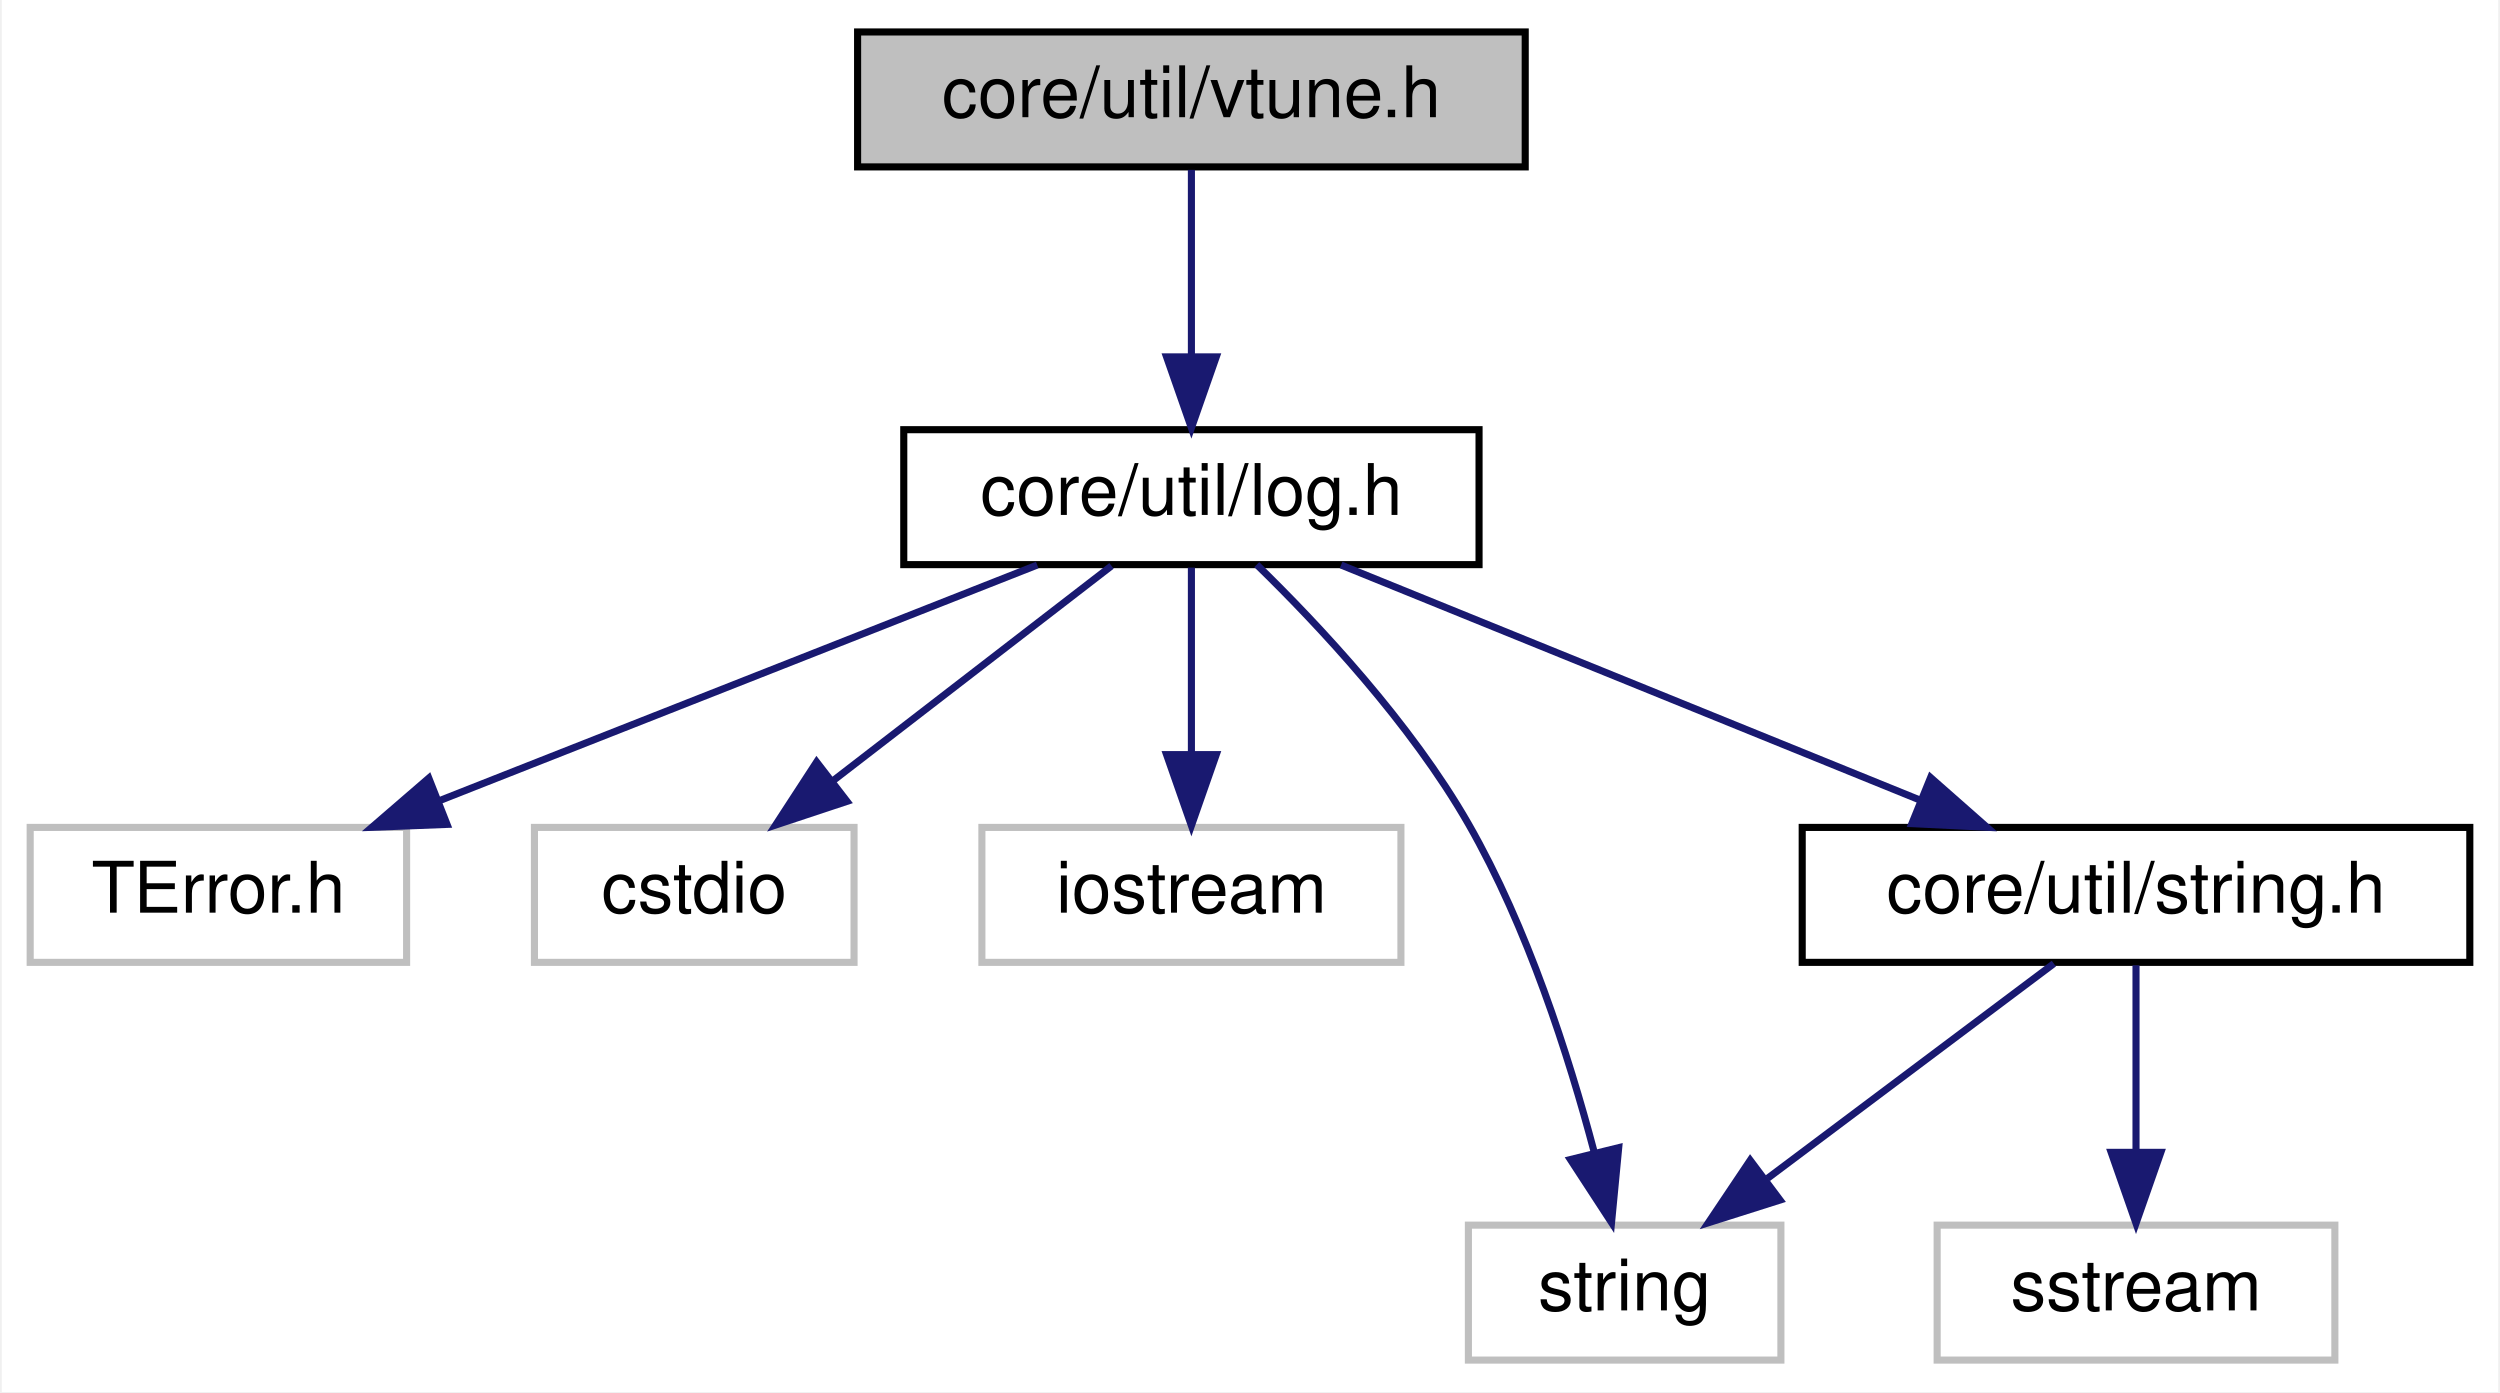
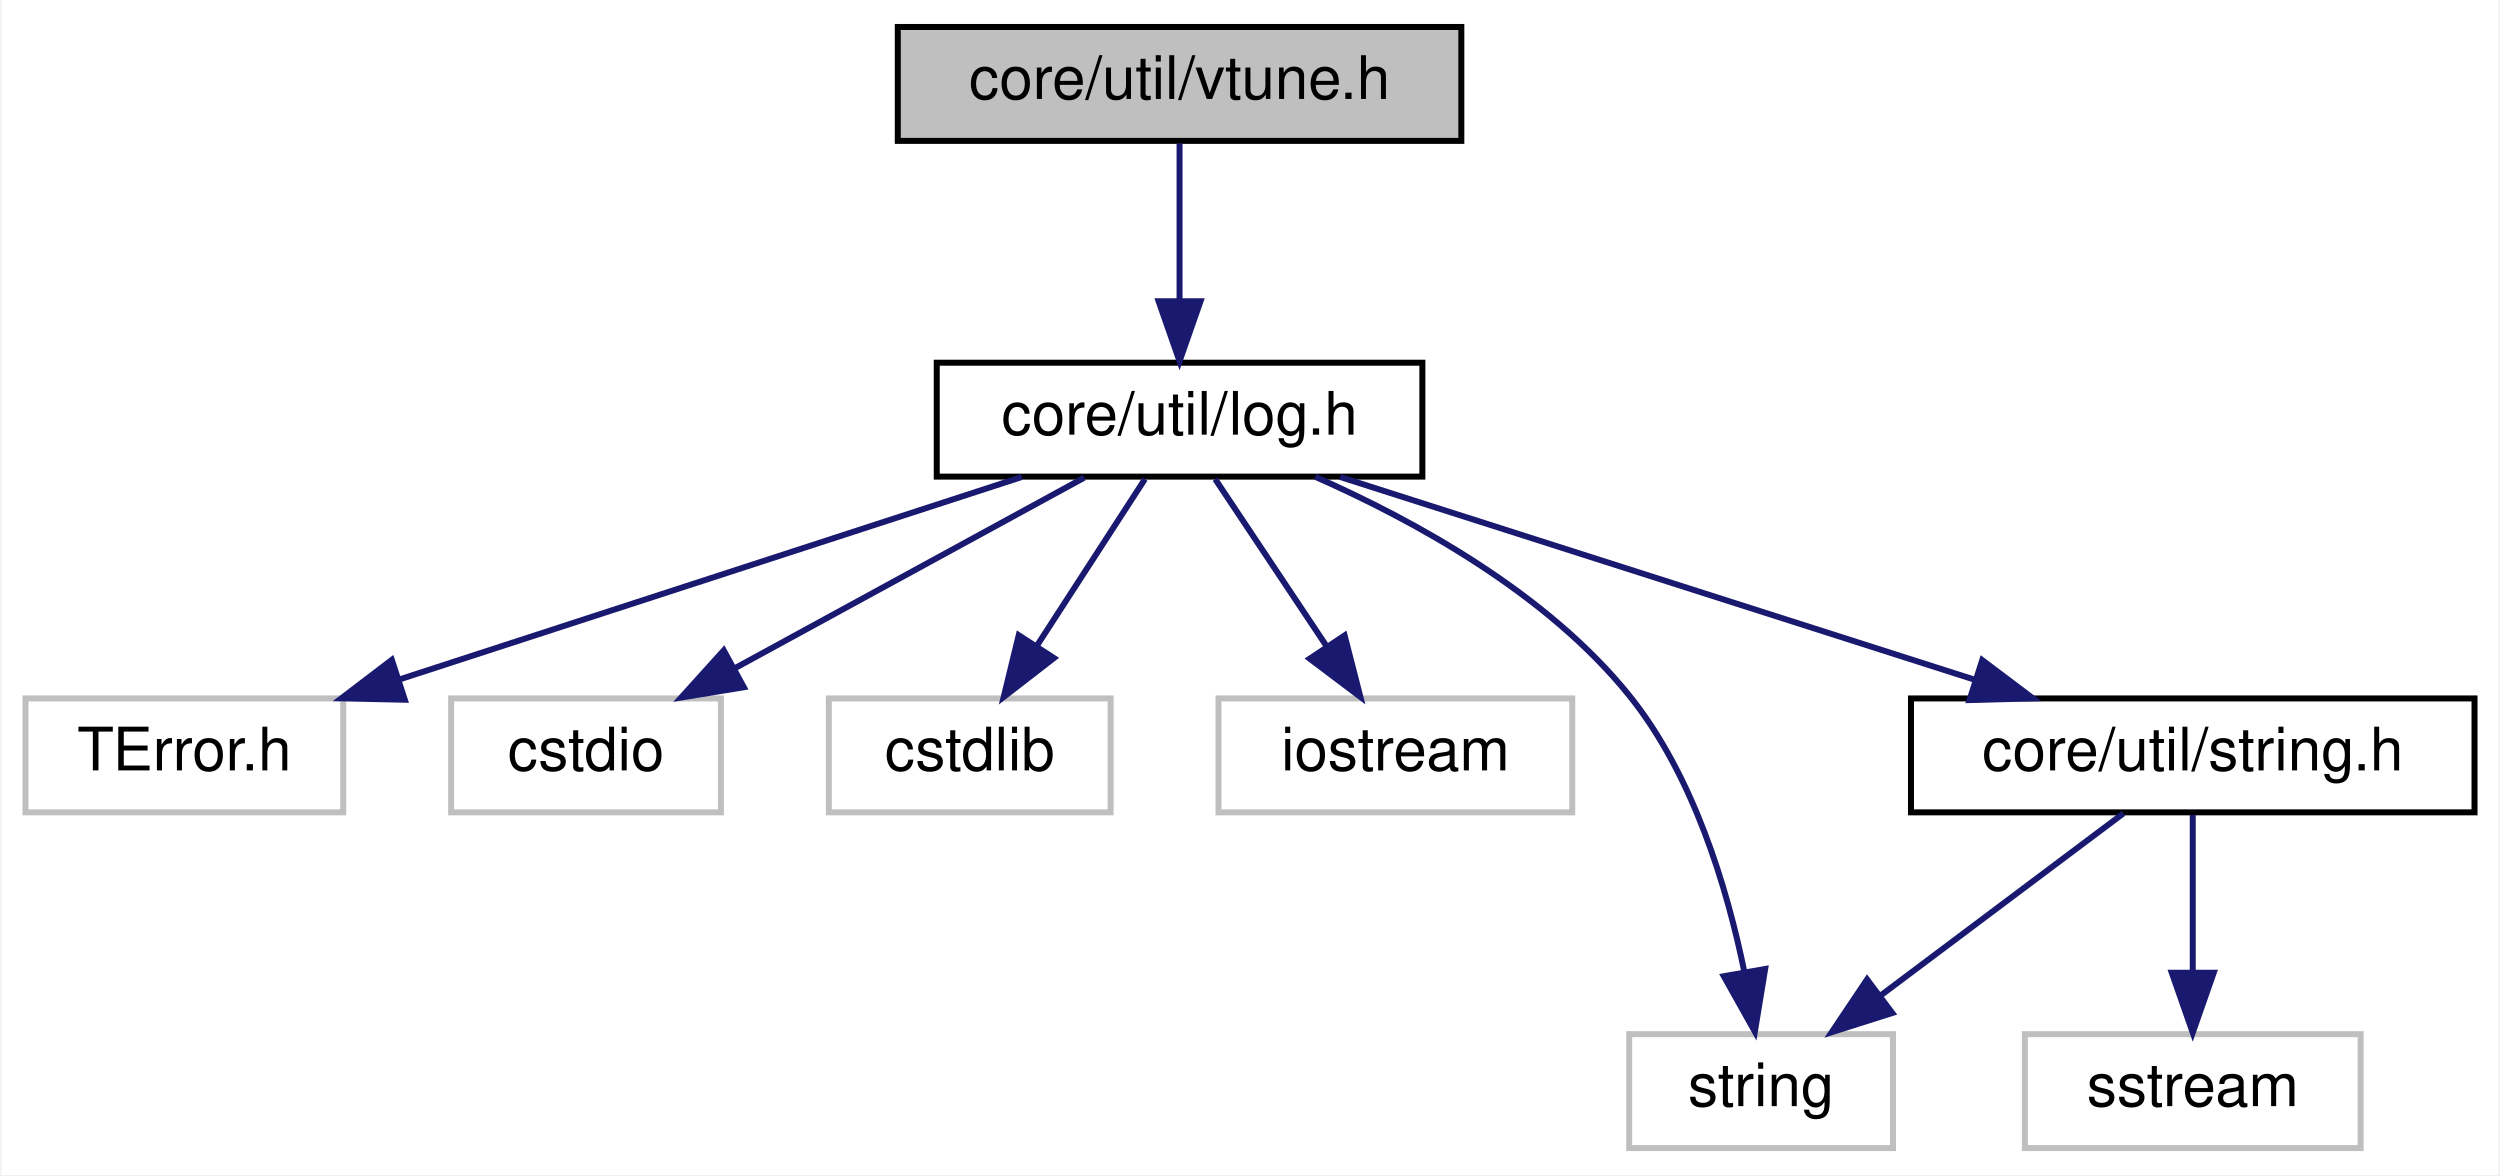
- <svg xmlns="http://www.w3.org/2000/svg" xmlns:xlink="http://www.w3.org/1999/xlink" width="352pt" height="196pt" viewBox="0.00 0.00 351.50 196.00">
+ <svg xmlns="http://www.w3.org/2000/svg" xmlns:xlink="http://www.w3.org/1999/xlink" width="417pt" height="196pt" viewBox="0.00 0.00 416.50 196.00">
  <g id="graph0" class="graph" transform="scale(1 1) rotate(0) translate(4 192)">
-     <polygon fill="white" stroke="none" points="-4,4 -4,-192 347.5,-192 347.5,4 -4,4" />
+     <polygon fill="white" stroke="none" points="-4,4 -4,-192 412.5,-192 412.5,4 -4,4" />
    <g id="node1" class="node">
-       <polygon fill="#bfbfbf" stroke="black" points="116.5,-168.5 116.5,-187.5 210.5,-187.5 210.5,-168.5 116.5,-168.5" />
-       <text text-anchor="middle" x="163.5" y="-175.5" font-family="Helvetica,sans-Serif" font-size="10.00">core/util/vtune.h</text>
+       <polygon fill="#bfbfbf" stroke="black" points="145.5,-168.5 145.5,-187.5 239.5,-187.5 239.5,-168.5 145.5,-168.5" />
+       <text text-anchor="middle" x="192.5" y="-175.5" font-family="Helvetica,sans-Serif" font-size="10.00">core/util/vtune.h</text>
    </g>
    <g id="node2" class="node">
      <g id="a_node2">
        <a xlink:href="log_8h.html" target="_top" xlink:title="core/util/log.h">
-           <polygon fill="white" stroke="black" points="123,-112.5 123,-131.5 204,-131.5 204,-112.5 123,-112.5" />
-           <text text-anchor="middle" x="163.5" y="-119.5" font-family="Helvetica,sans-Serif" font-size="10.00">core/util/log.h</text>
+           <polygon fill="white" stroke="black" points="152,-112.5 152,-131.5 233,-131.5 233,-112.5 152,-112.5" />
+           <text text-anchor="middle" x="192.5" y="-119.5" font-family="Helvetica,sans-Serif" font-size="10.00">core/util/log.h</text>
        </a>
      </g>
    </g>
    <g id="edge1" class="edge">
-       <path fill="none" stroke="midnightblue" d="M163.5,-168.083C163.5,-161.006 163.5,-150.861 163.5,-141.986" />
-       <polygon fill="midnightblue" stroke="midnightblue" points="167,-141.751 163.5,-131.751 160,-141.751 167,-141.751" />
+       <path fill="none" stroke="midnightblue" d="M192.5,-168.083C192.5,-161.006 192.5,-150.861 192.5,-141.986" />
+       <polygon fill="midnightblue" stroke="midnightblue" points="196,-141.751 192.5,-131.751 189,-141.751 196,-141.751" />
    </g>
    <g id="node3" class="node">
      <polygon fill="white" stroke="#bfbfbf" points="0,-56.5 0,-75.5 53,-75.5 53,-56.5 0,-56.5" />
      <text text-anchor="middle" x="26.5" y="-63.5" font-family="Helvetica,sans-Serif" font-size="10.00">TError.h</text>
    </g>
    <g id="edge2" class="edge">
-       <path fill="none" stroke="midnightblue" d="M141.792,-112.444C119.145,-103.517 83.428,-89.439 57.748,-79.317" />
-       <polygon fill="midnightblue" stroke="midnightblue" points="58.693,-75.927 48.106,-75.516 56.126,-82.44 58.693,-75.927" />
+       <path fill="none" stroke="midnightblue" d="M166.197,-112.444C138.149,-103.32 93.556,-88.813 62.316,-78.651" />
+       <polygon fill="midnightblue" stroke="midnightblue" points="63.272,-75.282 52.68,-75.516 61.107,-81.938 63.272,-75.282" />
    </g>
    <g id="node4" class="node">
      <polygon fill="white" stroke="#bfbfbf" points="71,-56.5 71,-75.5 116,-75.5 116,-56.5 71,-56.5" />
      <text text-anchor="middle" x="93.5" y="-63.5" font-family="Helvetica,sans-Serif" font-size="10.00">cstdio</text>
    </g>
    <g id="edge3" class="edge">
-       <path fill="none" stroke="midnightblue" d="M152.253,-112.324C141.703,-104.185 125.699,-91.84 113.058,-82.087" />
-       <polygon fill="midnightblue" stroke="midnightblue" points="115.007,-79.171 104.951,-75.834 110.731,-84.713 115.007,-79.171" />
+       <path fill="none" stroke="midnightblue" d="M176.594,-112.324C160.862,-103.743 136.558,-90.486 118.291,-80.522" />
+       <polygon fill="midnightblue" stroke="midnightblue" points="119.822,-77.37 109.367,-75.654 116.47,-83.516 119.822,-77.37" />
    </g>
    <g id="node5" class="node">
-       <polygon fill="white" stroke="#bfbfbf" points="134,-56.5 134,-75.5 193,-75.5 193,-56.5 134,-56.5" />
-       <text text-anchor="middle" x="163.5" y="-63.5" font-family="Helvetica,sans-Serif" font-size="10.00">iostream</text>
+       <polygon fill="white" stroke="#bfbfbf" points="134,-56.5 134,-75.5 181,-75.5 181,-56.5 134,-56.5" />
+       <text text-anchor="middle" x="157.5" y="-63.5" font-family="Helvetica,sans-Serif" font-size="10.00">cstdlib</text>
    </g>
    <g id="edge4" class="edge">
-       <path fill="none" stroke="midnightblue" d="M163.5,-112.083C163.5,-105.006 163.5,-94.861 163.5,-85.987" />
-       <polygon fill="midnightblue" stroke="midnightblue" points="167,-85.751 163.5,-75.751 160,-85.751 167,-85.751" />
+       <path fill="none" stroke="midnightblue" d="M186.72,-112.083C181.828,-104.534 174.673,-93.495 168.667,-84.23" />
+       <polygon fill="midnightblue" stroke="midnightblue" points="171.548,-82.239 163.172,-75.751 165.674,-86.046 171.548,-82.239" />
    </g>
    <g id="node6" class="node">
-       <polygon fill="white" stroke="#bfbfbf" points="202.5,-0.5 202.5,-19.5 246.5,-19.5 246.5,-0.5 202.5,-0.5" />
-       <text text-anchor="middle" x="224.5" y="-7.5" font-family="Helvetica,sans-Serif" font-size="10.00">string</text>
+       <polygon fill="white" stroke="#bfbfbf" points="199,-56.5 199,-75.5 258,-75.5 258,-56.5 199,-56.5" />
+       <text text-anchor="middle" x="228.5" y="-63.5" font-family="Helvetica,sans-Serif" font-size="10.00">iostream</text>
    </g>
    <g id="edge5" class="edge">
-       <path fill="none" stroke="midnightblue" d="M172.7,-112.497C181.428,-103.993 194.381,-90.174 202.5,-76 210.828,-61.463 216.645,-43.283 220.197,-29.849" />
-       <polygon fill="midnightblue" stroke="midnightblue" points="223.663,-30.412 222.653,-19.865 216.865,-28.739 223.663,-30.412" />
+       <path fill="none" stroke="midnightblue" d="M198.445,-112.083C203.477,-104.534 210.837,-93.495 217.013,-84.23" />
+       <polygon fill="midnightblue" stroke="midnightblue" points="220.031,-86.013 222.666,-75.751 214.207,-82.13 220.031,-86.013" />
    </g>
    <g id="node7" class="node">
-       <g id="a_node7">
+       <polygon fill="white" stroke="#bfbfbf" points="267.5,-0.5 267.5,-19.5 311.5,-19.5 311.5,-0.5 267.5,-0.5" />
+       <text text-anchor="middle" x="289.5" y="-7.5" font-family="Helvetica,sans-Serif" font-size="10.00">string</text>
+     </g>
+     <g id="edge6" class="edge">
+       <path fill="none" stroke="midnightblue" d="M215.126,-112.473C231.763,-105.135 253.779,-93.025 267.5,-76 278.236,-62.679 283.85,-43.849 286.71,-29.882" />
+       <polygon fill="midnightblue" stroke="midnightblue" points="290.177,-30.376 288.459,-19.922 283.282,-29.166 290.177,-30.376" />
+     </g>
+     <g id="node8" class="node">
+       <g id="a_node8">
        <a xlink:href="string_8h.html" target="_top" xlink:title="core/util/string.h">
-           <polygon fill="white" stroke="black" points="249.5,-56.5 249.5,-75.5 343.5,-75.5 343.5,-56.5 249.5,-56.5" />
-           <text text-anchor="middle" x="296.5" y="-63.5" font-family="Helvetica,sans-Serif" font-size="10.00">core/util/string.h</text>
+           <polygon fill="white" stroke="black" points="314.5,-56.5 314.5,-75.5 408.5,-75.5 408.5,-56.5 314.5,-56.5" />
+           <text text-anchor="middle" x="361.5" y="-63.5" font-family="Helvetica,sans-Serif" font-size="10.00">core/util/string.h</text>
        </a>
      </g>
    </g>
-     <g id="edge6" class="edge">
-       <path fill="none" stroke="midnightblue" d="M184.574,-112.444C206.56,-103.517 241.234,-89.439 266.164,-79.317" />
-       <polygon fill="midnightblue" stroke="midnightblue" points="267.576,-82.521 275.524,-75.516 264.942,-76.035 267.576,-82.521" />
+     <g id="edge7" class="edge">
+       <path fill="none" stroke="midnightblue" d="M219.279,-112.444C247.833,-103.32 293.233,-88.813 325.037,-78.651" />
+       <polygon fill="midnightblue" stroke="midnightblue" points="326.386,-81.894 334.847,-75.516 324.256,-75.226 326.386,-81.894" />
+     </g>
+     <g id="edge9" class="edge">
+       <path fill="none" stroke="midnightblue" d="M349.932,-56.324C339.08,-48.185 322.619,-35.84 309.617,-26.087" />
+       <polygon fill="midnightblue" stroke="midnightblue" points="311.379,-23.034 301.279,-19.834 307.179,-28.634 311.379,-23.034" />
+     </g>
+     <g id="node9" class="node">
+       <polygon fill="white" stroke="#bfbfbf" points="333.5,-0.5 333.5,-19.5 389.5,-19.5 389.5,-0.5 333.5,-0.5" />
+       <text text-anchor="middle" x="361.5" y="-7.5" font-family="Helvetica,sans-Serif" font-size="10.00">sstream</text>
    </g>
    <g id="edge8" class="edge">
-       <path fill="none" stroke="midnightblue" d="M284.932,-56.324C274.08,-48.185 257.619,-35.84 244.617,-26.087" />
-       <polygon fill="midnightblue" stroke="midnightblue" points="246.379,-23.034 236.279,-19.834 242.179,-28.634 246.379,-23.034" />
-     </g>
-     <g id="node8" class="node">
-       <polygon fill="white" stroke="#bfbfbf" points="268.5,-0.5 268.5,-19.5 324.5,-19.5 324.5,-0.5 268.5,-0.5" />
-       <text text-anchor="middle" x="296.5" y="-7.5" font-family="Helvetica,sans-Serif" font-size="10.00">sstream</text>
-     </g>
-     <g id="edge7" class="edge">
-       <path fill="none" stroke="midnightblue" d="M296.5,-56.083C296.5,-49.006 296.5,-38.861 296.5,-29.986" />
-       <polygon fill="midnightblue" stroke="midnightblue" points="300,-29.751 296.5,-19.751 293,-29.751 300,-29.751" />
+       <path fill="none" stroke="midnightblue" d="M361.5,-56.083C361.5,-49.006 361.5,-38.861 361.5,-29.986" />
+       <polygon fill="midnightblue" stroke="midnightblue" points="365,-29.751 361.5,-19.751 358,-29.751 365,-29.751" />
    </g>
  </g>
</svg>
